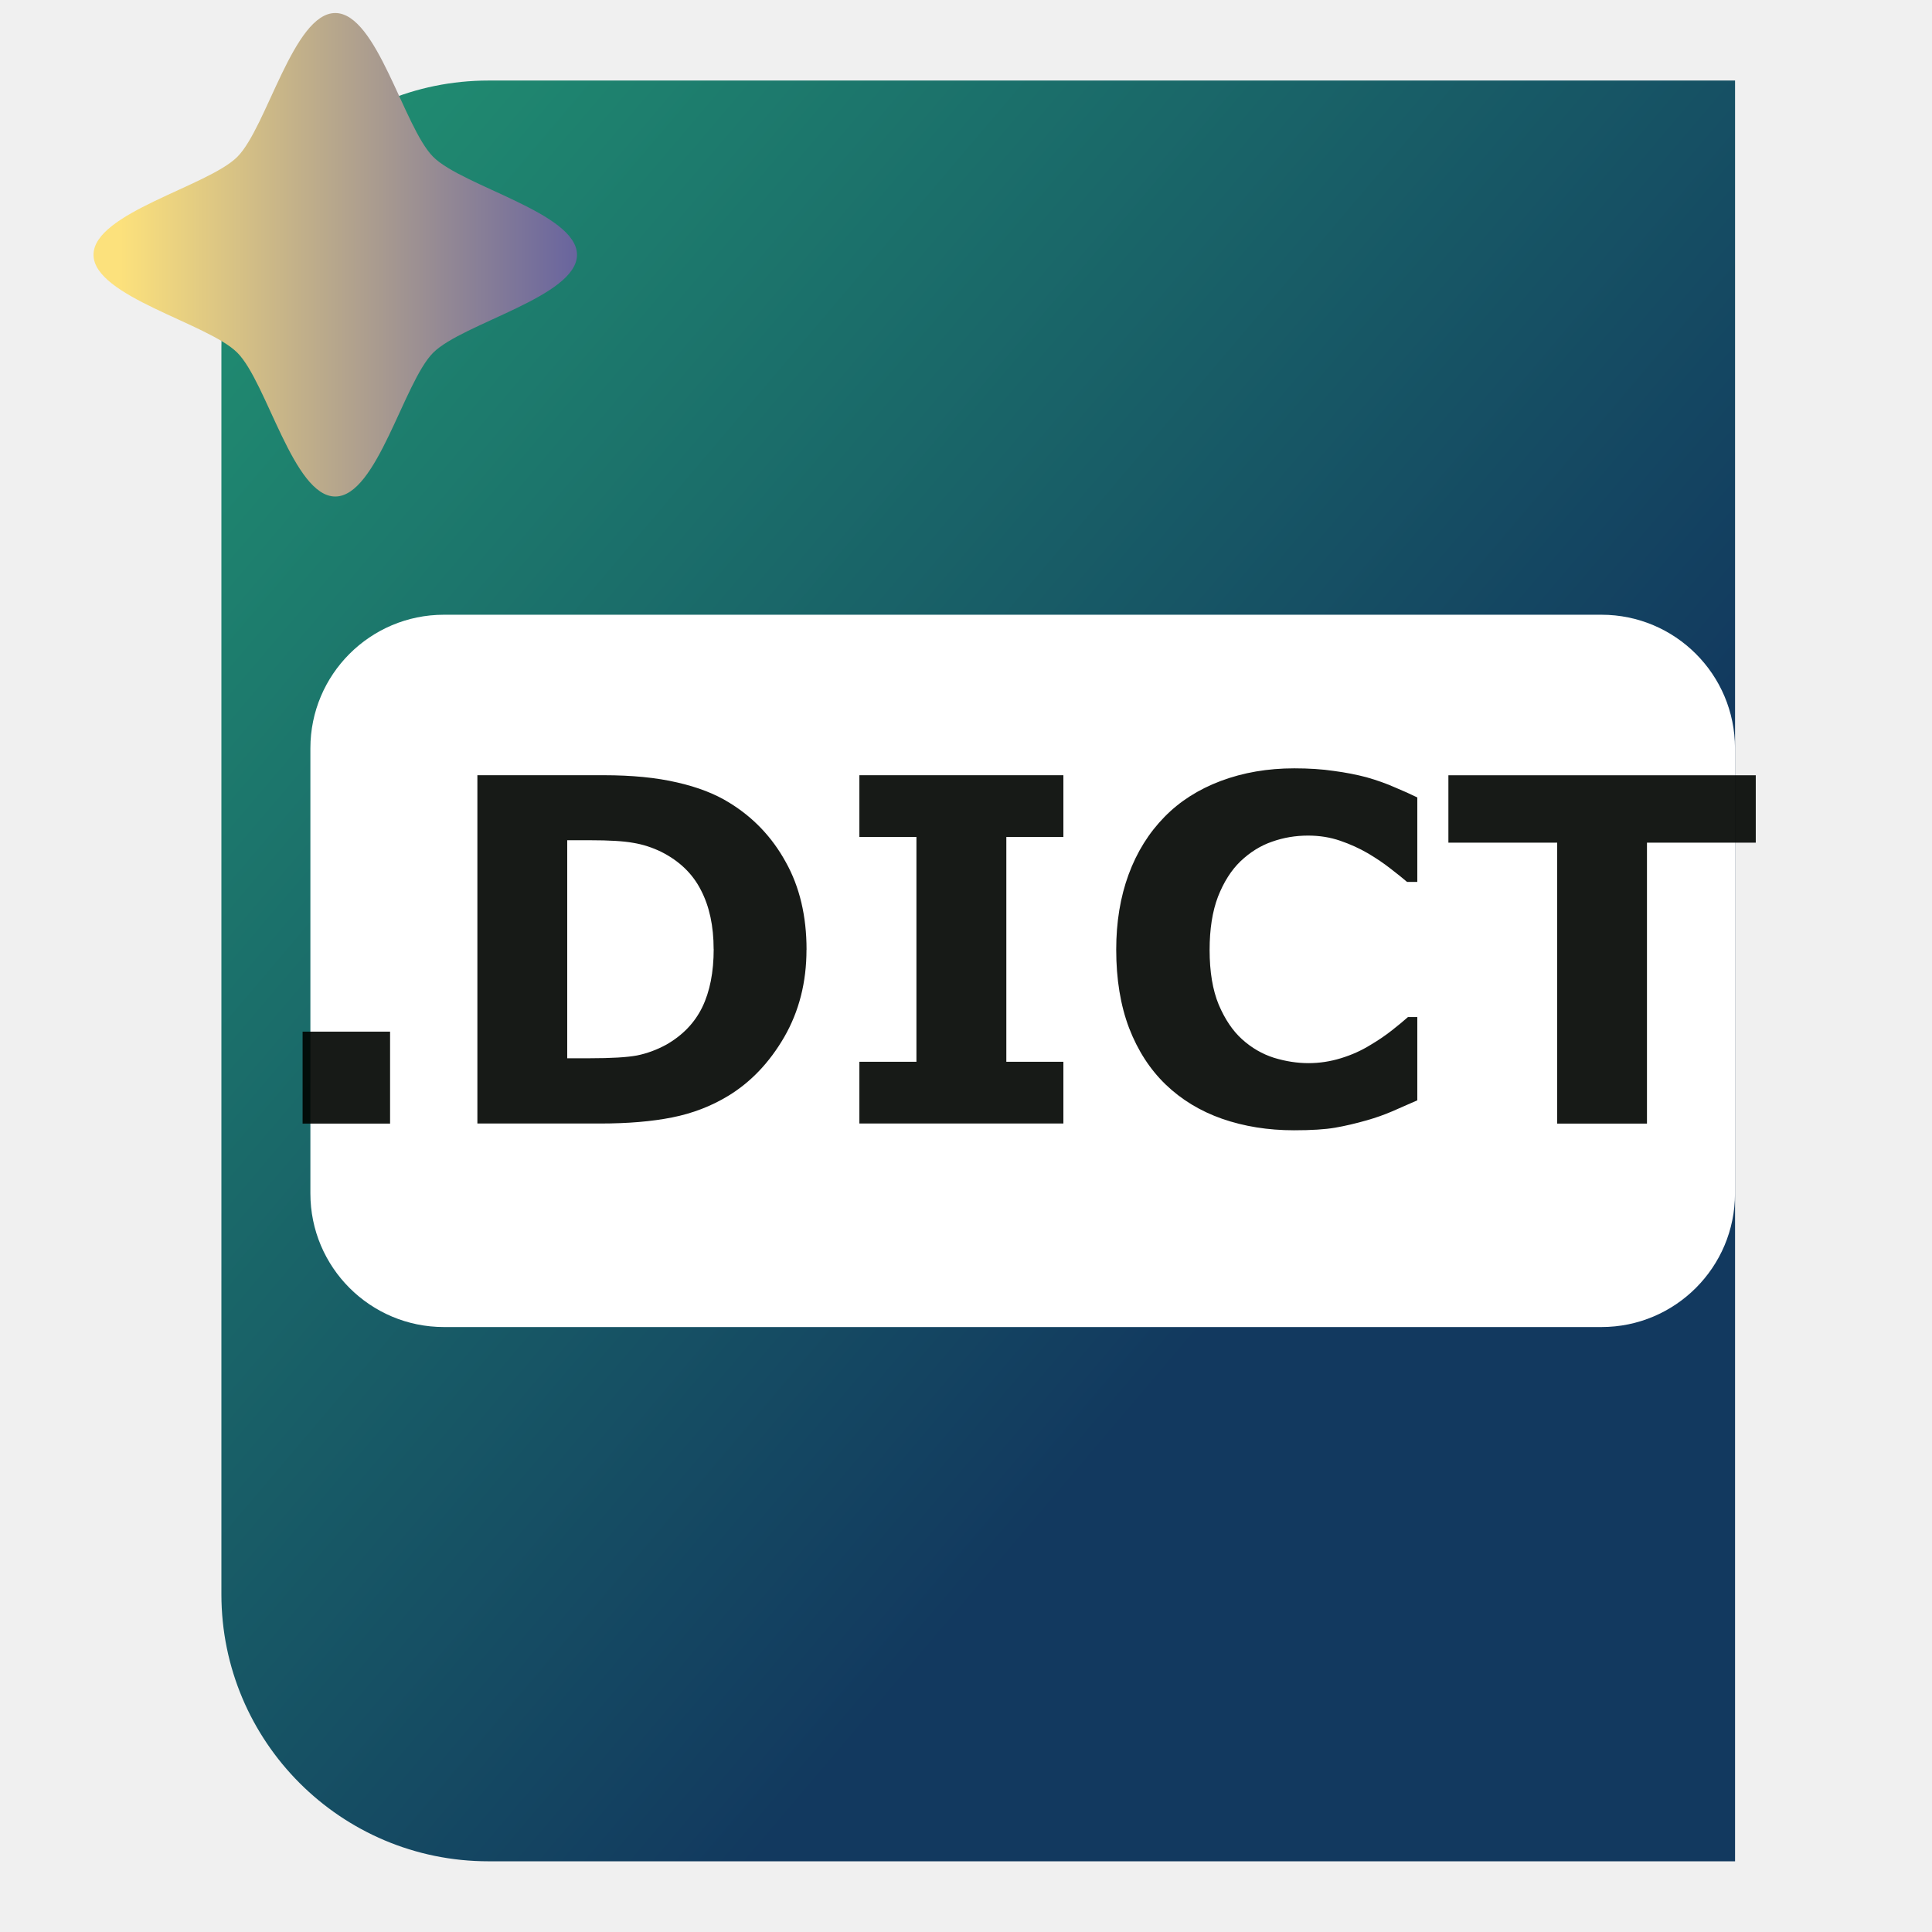
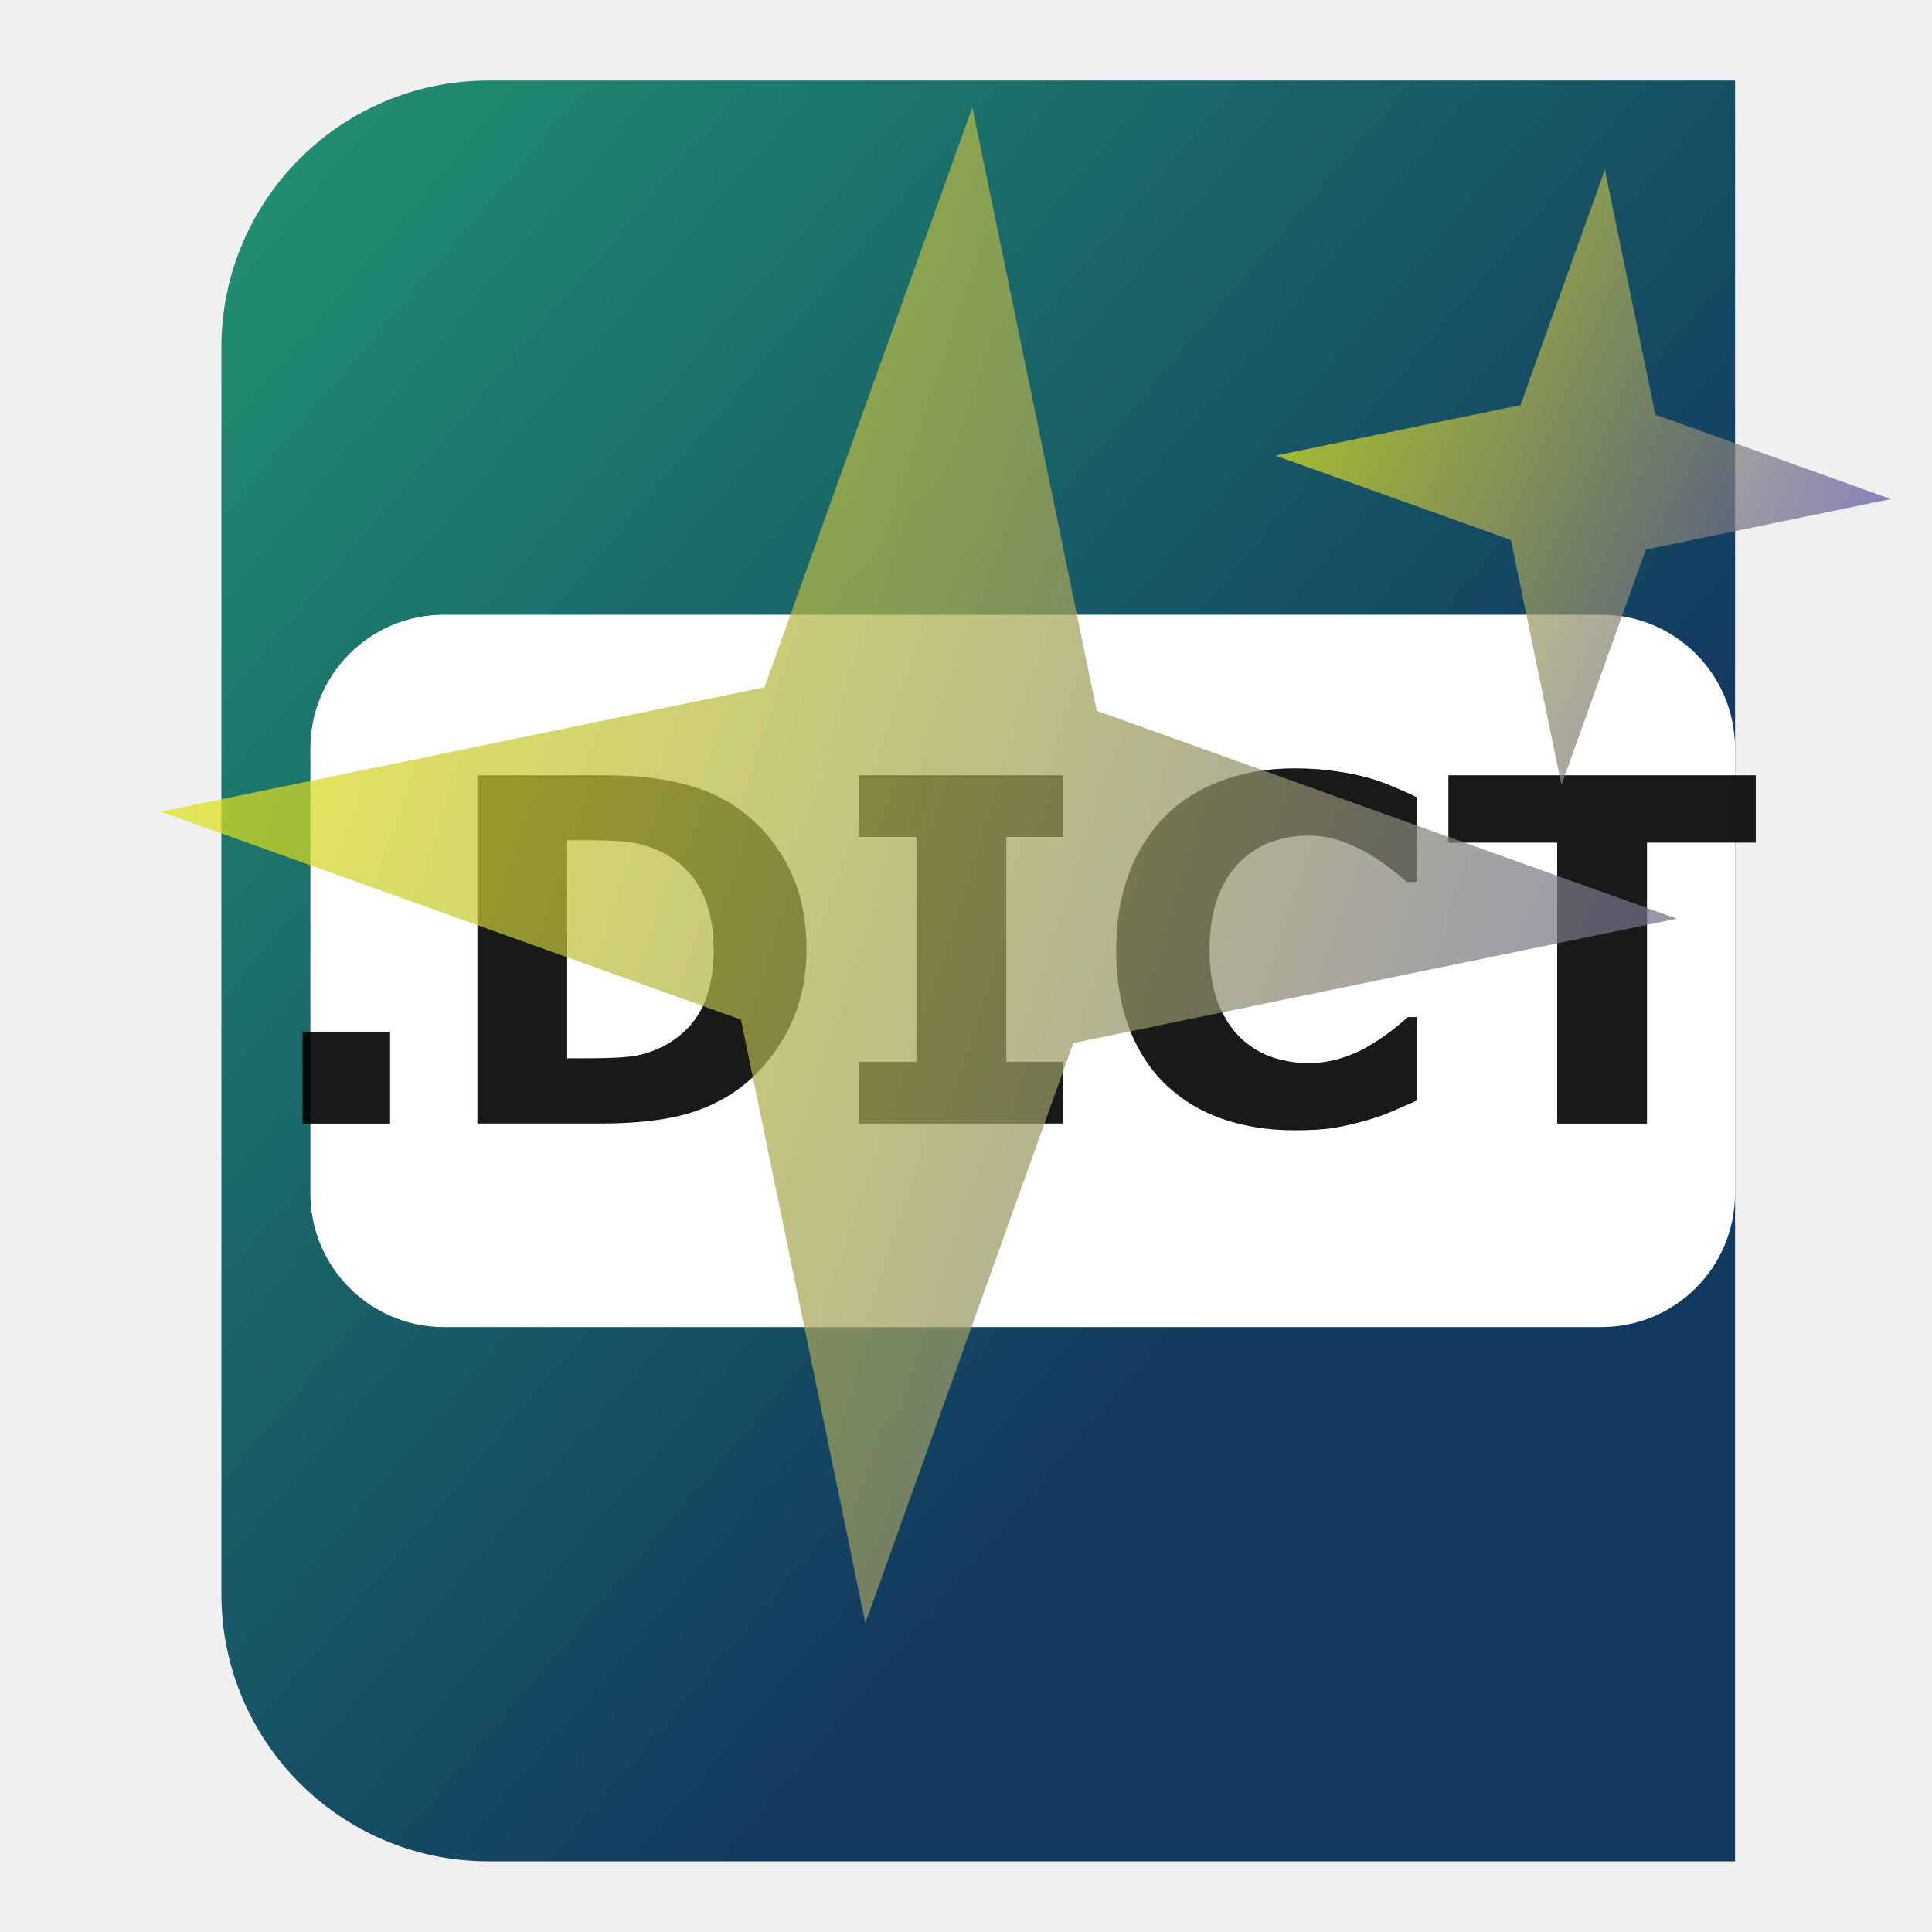
<svg xmlns="http://www.w3.org/2000/svg" xmlns:xlink="http://www.w3.org/1999/xlink" width="32" height="32" fill="none" version="1.1" viewBox="0 0 32 32" id="svg3">
  <defs id="defs2">
-     <linearGradient id="linearGradient3">
-       <stop style="stop-color:#fce17c;stop-opacity:1;" offset="0" id="stop3" />
-       <stop style="stop-color:#605da0;stop-opacity:1;" offset="1" id="stop4" />
+     <linearGradient id="linearGradient7">
+       <stop style="stop-color:#f2f706;stop-opacity:1;" offset="0" id="stop7" />
+       <stop style="stop-color:#453fbe;stop-opacity:1;" offset="1" id="stop8" />
    </linearGradient>
    <linearGradient id="bookGrad" x1="3.254" x2="21.693" y1="1.844" y2="20.283" gradientTransform="scale(.92195 1.0847)" gradientUnits="userSpaceOnUse">
      <stop stop-color="#FF5F6D" offset="0" id="stop1" style="stop-color:#219372;stop-opacity:1;" />
      <stop stop-color="#FFC371" offset="1" id="stop2" style="stop-color:#12395f;stop-opacity:1;" />
    </linearGradient>
-     <linearGradient xlink:href="#linearGradient3" id="linearGradient4" x1="11.766" y1="2.443" x2="19.774" y2="2.443" gradientUnits="userSpaceOnUse" gradientTransform="translate(0.4442192,6.441179)" />
+     <linearGradient xlink:href="#linearGradient7" id="linearGradient10" x1="26.591" y1="-38.869" x2="72.019" y2="-19.162" gradientUnits="userSpaceOnUse" />
+     <linearGradient xlink:href="#linearGradient7" id="linearGradient11" gradientUnits="userSpaceOnUse" x1="26.591" y1="-38.869" x2="81.371" y2="-20.832" />
  </defs>
  <g stroke-width="1.475" id="g3">
    <path d="m8.091 1.334h20.647v29.495h-20.647a4.424 4.424 0 0 1-4.424-4.424v-20.647a4.424 4.424 0 0 1 4.424-4.424z" fill="url(#bookGrad)" id="path2" />
    <rect x="5.141" y="10.182" width="23.596" height="11.798" rx="2.212" fill="#fff" id="rect2" />
    <path d="M 6.461,18.61 H 5.012 v -1.523 h 1.449 z m 6.897,-2.879 q 0,0.806 -0.368,1.445 -0.368,0.635 -0.93,0.976 -0.422,0.256 -0.926,0.356 -0.504,0.101 -1.193,0.101 H 7.907 v -5.769 h 2.092 q 0.705,0 1.217,0.12 0.511,0.116 0.86,0.333 0.597,0.364 0.938,0.984 0.345,0.616 0.345,1.453 z m -1.538,-0.012 q 0,-0.57 -0.209,-0.973 -0.205,-0.407 -0.655,-0.635 -0.229,-0.112 -0.469,-0.151 -0.236,-0.043 -0.717,-0.043 H 9.395 v 3.611 h 0.376 q 0.531,0 0.779,-0.046 0.248,-0.05 0.484,-0.178 0.407,-0.232 0.597,-0.62 0.19,-0.391 0.19,-0.965 z m 5.793,2.89 h -3.379 v -1.023 h 0.945 v -3.723 h -0.945 v -1.023 h 3.379 v 1.023 h -0.945 v 3.723 h 0.945 z m 3.82,0.112 q -0.643,0 -1.19,-0.19 -0.542,-0.19 -0.934,-0.566 -0.391,-0.376 -0.608,-0.938 -0.213,-0.562 -0.213,-1.298 0,-0.686 0.205,-1.244 0.205,-0.558 0.597,-0.957 0.376,-0.384 0.93,-0.593 0.558,-0.209 1.217,-0.209 0.364,0 0.655,0.043 0.294,0.039 0.542,0.105 0.26,0.074 0.469,0.167 0.213,0.089 0.372,0.167 v 1.399 h -0.17 q -0.108,-0.093 -0.275,-0.221 -0.163,-0.128 -0.372,-0.252 -0.213,-0.124 -0.461,-0.209 -0.248,-0.085 -0.531,-0.085 -0.314,0 -0.597,0.101 -0.283,0.097 -0.523,0.325 -0.229,0.221 -0.372,0.585 -0.139,0.364 -0.139,0.883 0,0.542 0.151,0.907 0.155,0.364 0.387,0.573 0.236,0.213 0.527,0.306 0.291,0.089 0.573,0.089 0.271,0 0.535,-0.081 0.267,-0.081 0.492,-0.221 0.19,-0.112 0.353,-0.24 0.163,-0.128 0.267,-0.221 h 0.155 v 1.379 q -0.217,0.097 -0.415,0.182 -0.198,0.085 -0.415,0.147 -0.283,0.081 -0.531,0.124 -0.248,0.043 -0.682,0.043 z M 29.081,13.957 h -1.802 v 4.653 H 25.792 V 13.957 H 23.99 V 12.841 H 29.081 Z" id="text3" style="font-weight:bold;font-size:21.333px;-inkscape-font-specification:'sans-serif Bold';opacity:0.91;fill:#000300;fill-rule:evenodd;stroke-width:1.004;stroke-linecap:round;stroke-linejoin:round;paint-order:fill markers stroke" aria-label=".DICT" />
-     <path style="opacity:1;fill:url(#linearGradient4);fill-rule:evenodd;stroke-width:2.699;stroke-linecap:round;stroke-linejoin:round;paint-order:fill markers stroke" id="path3" d="m 15.77,6.447 c -0.692,0 -1.133,-1.893 -1.622,-2.382 -0.489,-0.489 -2.382,-0.931 -2.382,-1.622 0,-0.692 1.893,-1.133 2.382,-1.622 0.489,-0.489 0.931,-2.382 1.622,-2.382 0.692,0 1.133,1.893 1.622,2.382 0.489,0.489 2.382,0.931 2.382,1.622 0,0.692 -1.893,1.133 -2.382,1.622 -0.489,0.489 -0.931,2.382 -1.622,2.382 z" transform="translate(-10.21704,1.776877)" />
+     <g id="g4" style="fill:url(#linearGradient10);opacity:0.723" transform="matrix(0.6649485,0,0,0.6649485,-2.356194,40.17665)">
+       <path style="fill:url(#linearGradient11);fill-opacity:1;fill-rule:evenodd;stroke-width:2.699;stroke-linecap:round;stroke-linejoin:round;paint-order:fill markers stroke" id="path1" d="m 48.642,-12.438 -3.098,-15.033 -14.449,-5.179 15.033,-3.098 5.179,-14.449 3.098,15.033 14.449,5.179 -15.033,3.098 z" transform="translate(-23.54362,-7.551727)" />
+       <path style="fill:url(#linearGradient10);fill-opacity:1;fill-rule:evenodd;stroke-width:2.699;stroke-linecap:round;stroke-linejoin:round;paint-order:fill markers stroke" id="path4" d="m 48.642,-12.438 -3.098,-15.033 -14.449,-5.179 15.033,-3.098 5.179,-14.449 3.098,15.033 14.449,5.179 -15.033,3.098 z" transform="matrix(0.4058824,0,0,0.4058824,22.69438,-35.81975)" />
+     </g>
  </g>
</svg>
